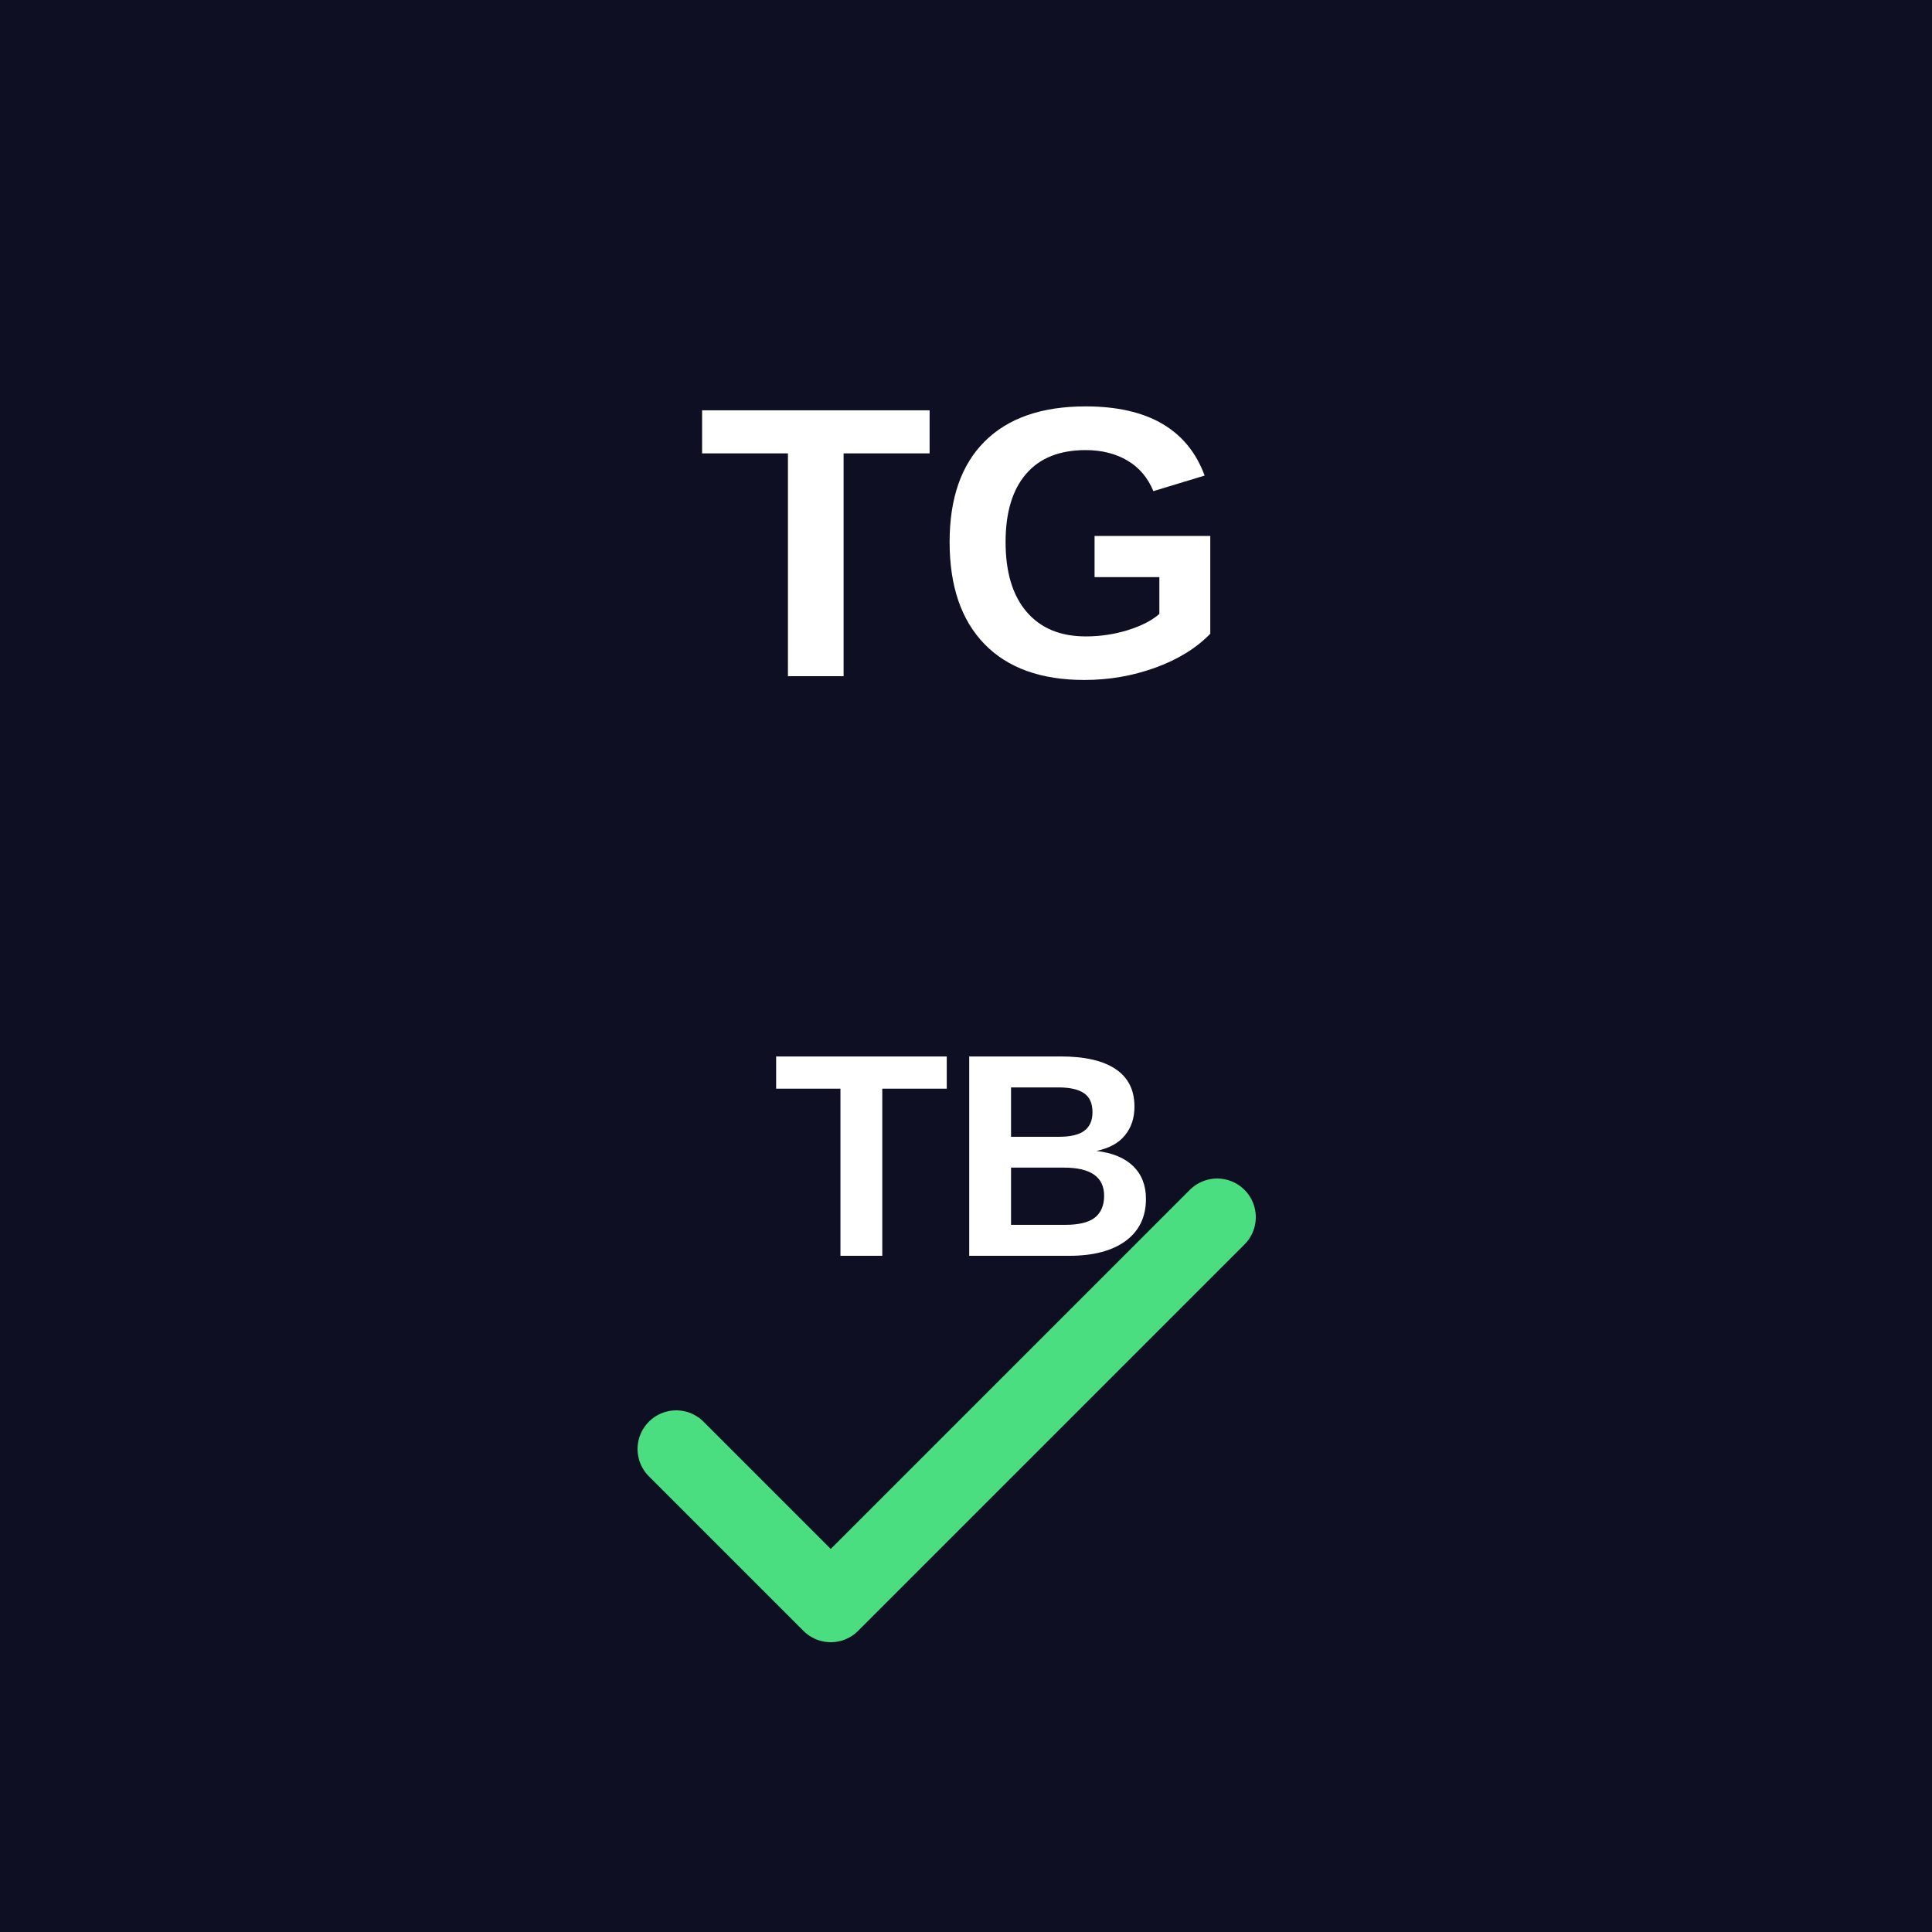
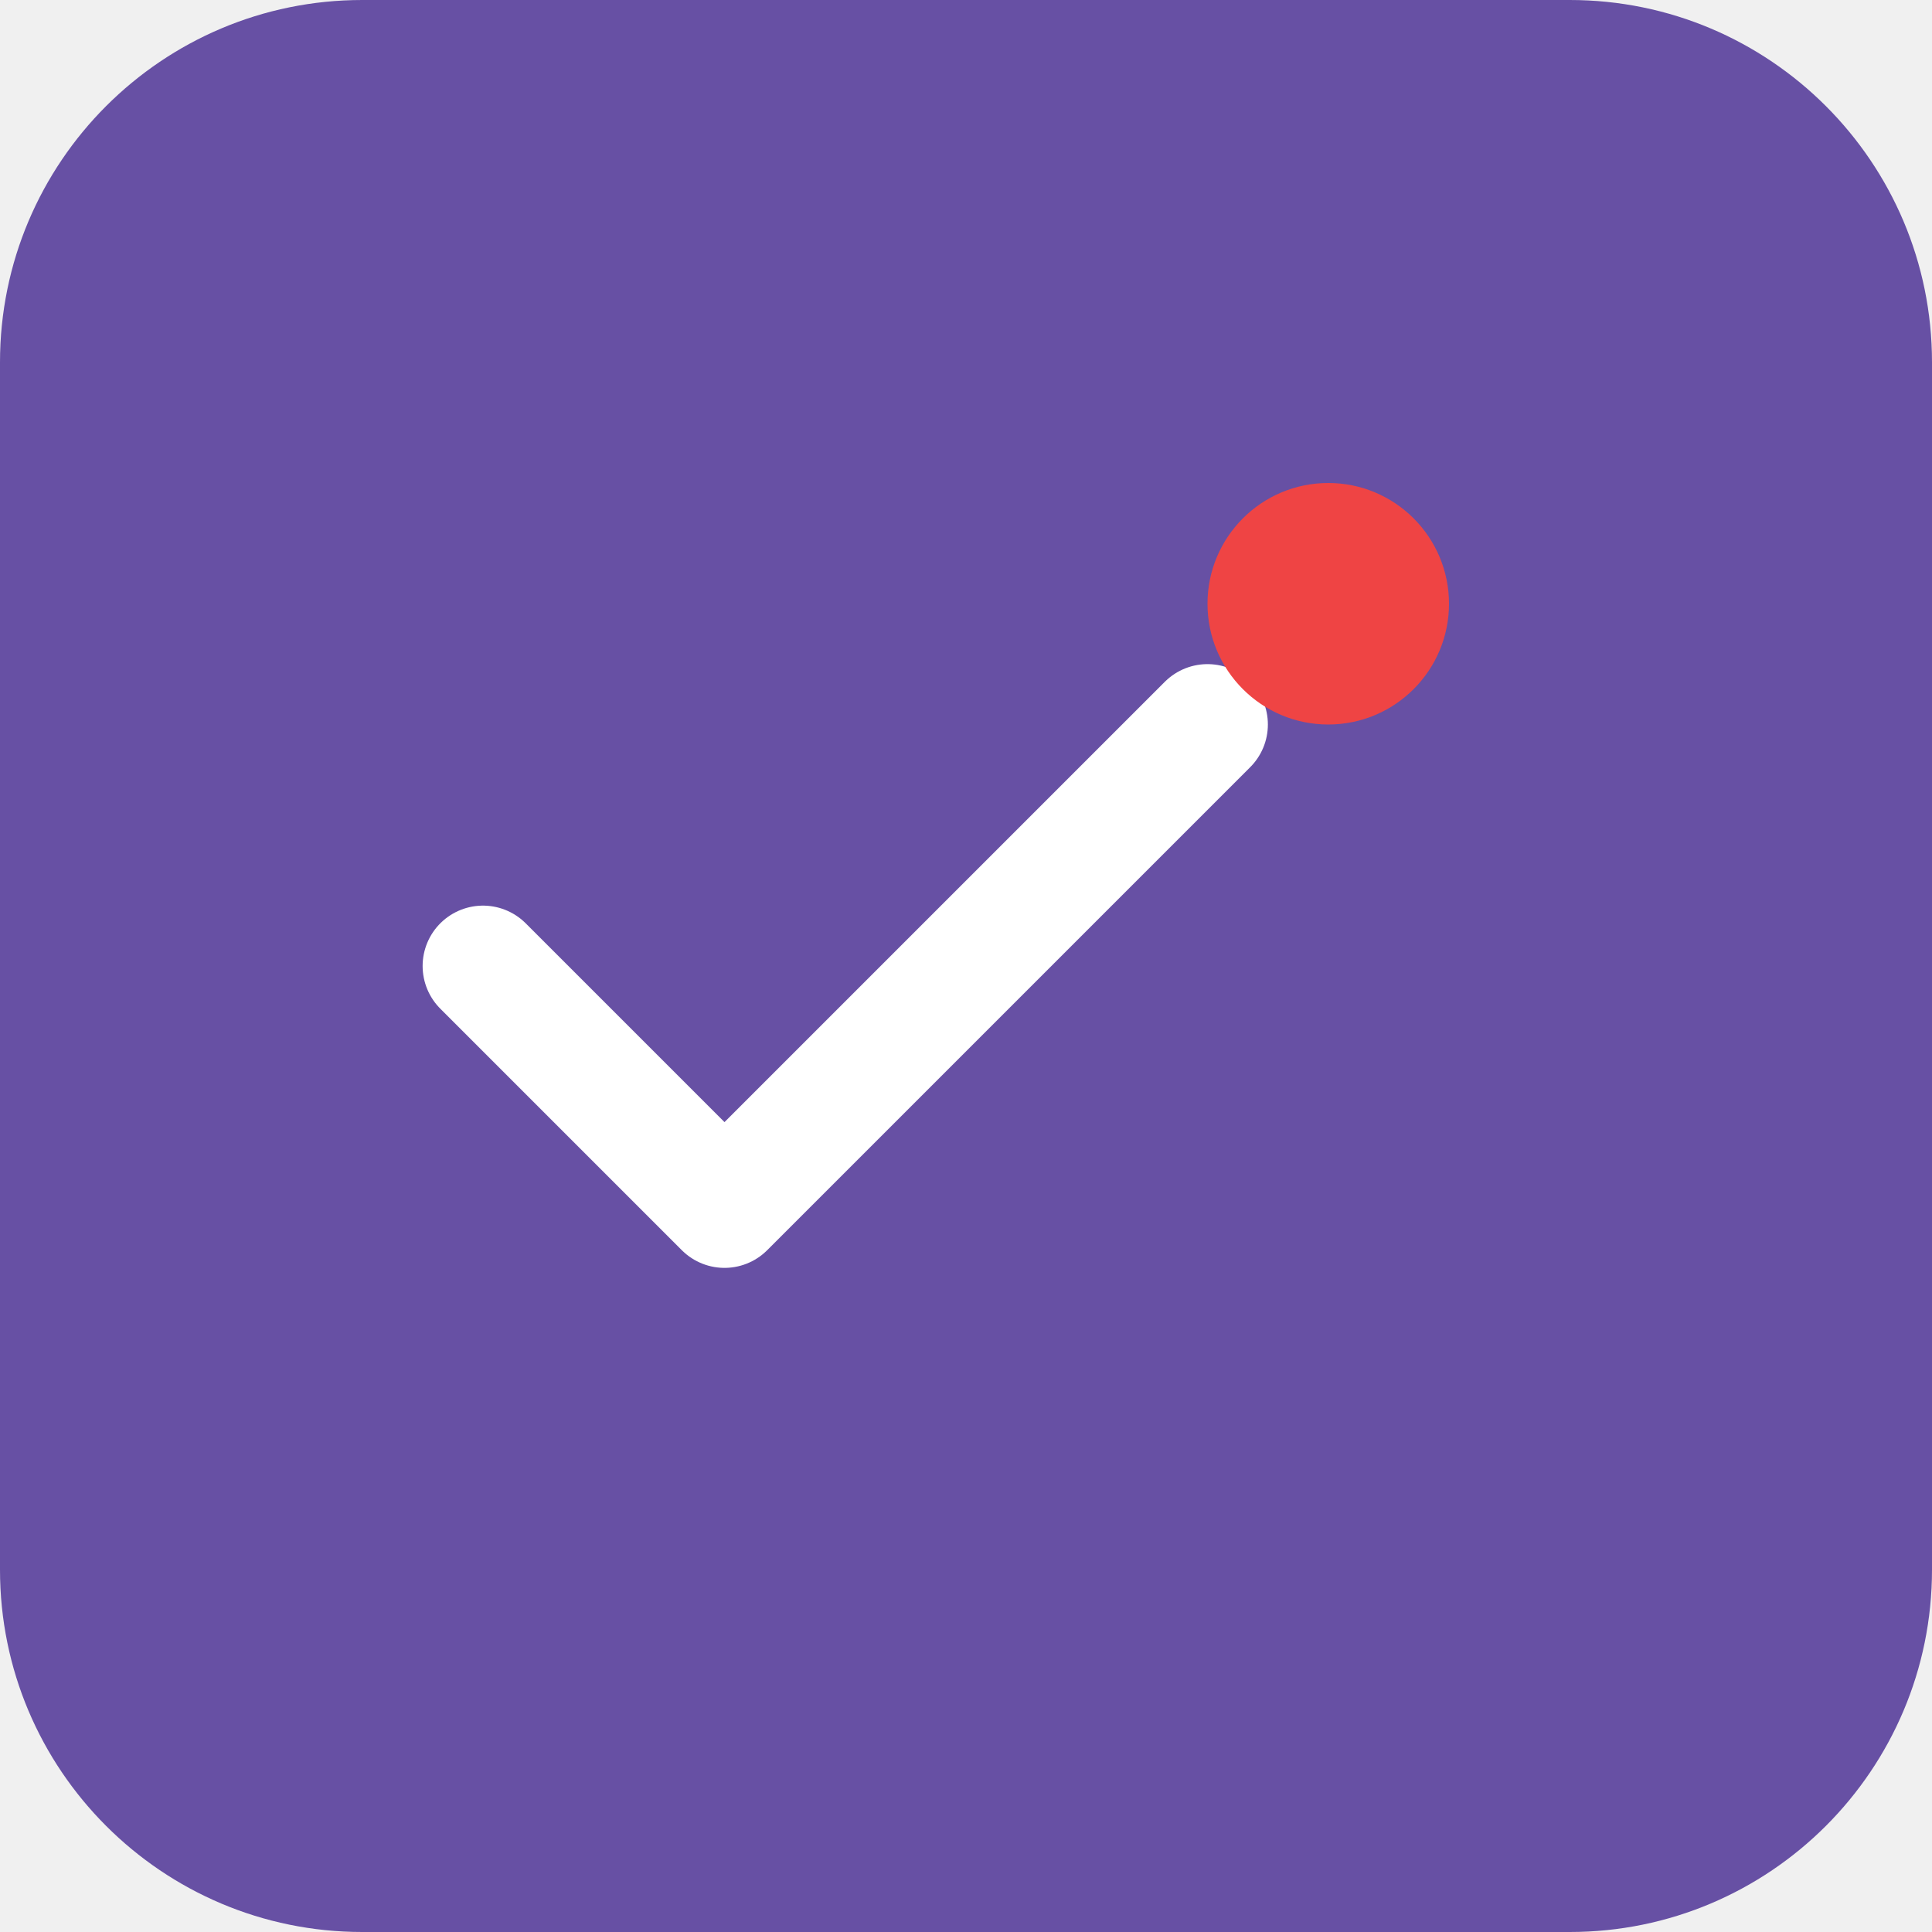
- <svg xmlns="http://www.w3.org/2000/svg" width="192" height="192">
-   <rect width="192" height="192" fill="#0f0f23" />
-   <text x="50%" y="35%" font-family="Arial, sans-serif" font-size="38.4" font-weight="bold" text-anchor="middle" fill="white">TG</text>
-   <text x="50%" y="65%" font-family="Arial, sans-serif" font-size="28.8" font-weight="bold" text-anchor="middle" fill="white">TB</text>
-   <g stroke="#4ade80" stroke-width="7.68" fill="none" stroke-linecap="round" stroke-linejoin="round">
-     <path d="M67.2,144 L82.56,159.36 L120.96,120.96" />
-   </g>
+ <svg xmlns="http://www.w3.org/2000/svg" width="192" height="192" viewBox="0 0 192 192">
+   <rect width="192" height="192" rx="36" fill="#6750a4" />
+   <path d="M48,96 L72,120 L120,72" stroke="white" stroke-width="12" stroke-linecap="round" stroke-linejoin="round" fill="none" />
+   <circle cx="132" cy="60" r="12" fill="#ef4444" />
</svg>
